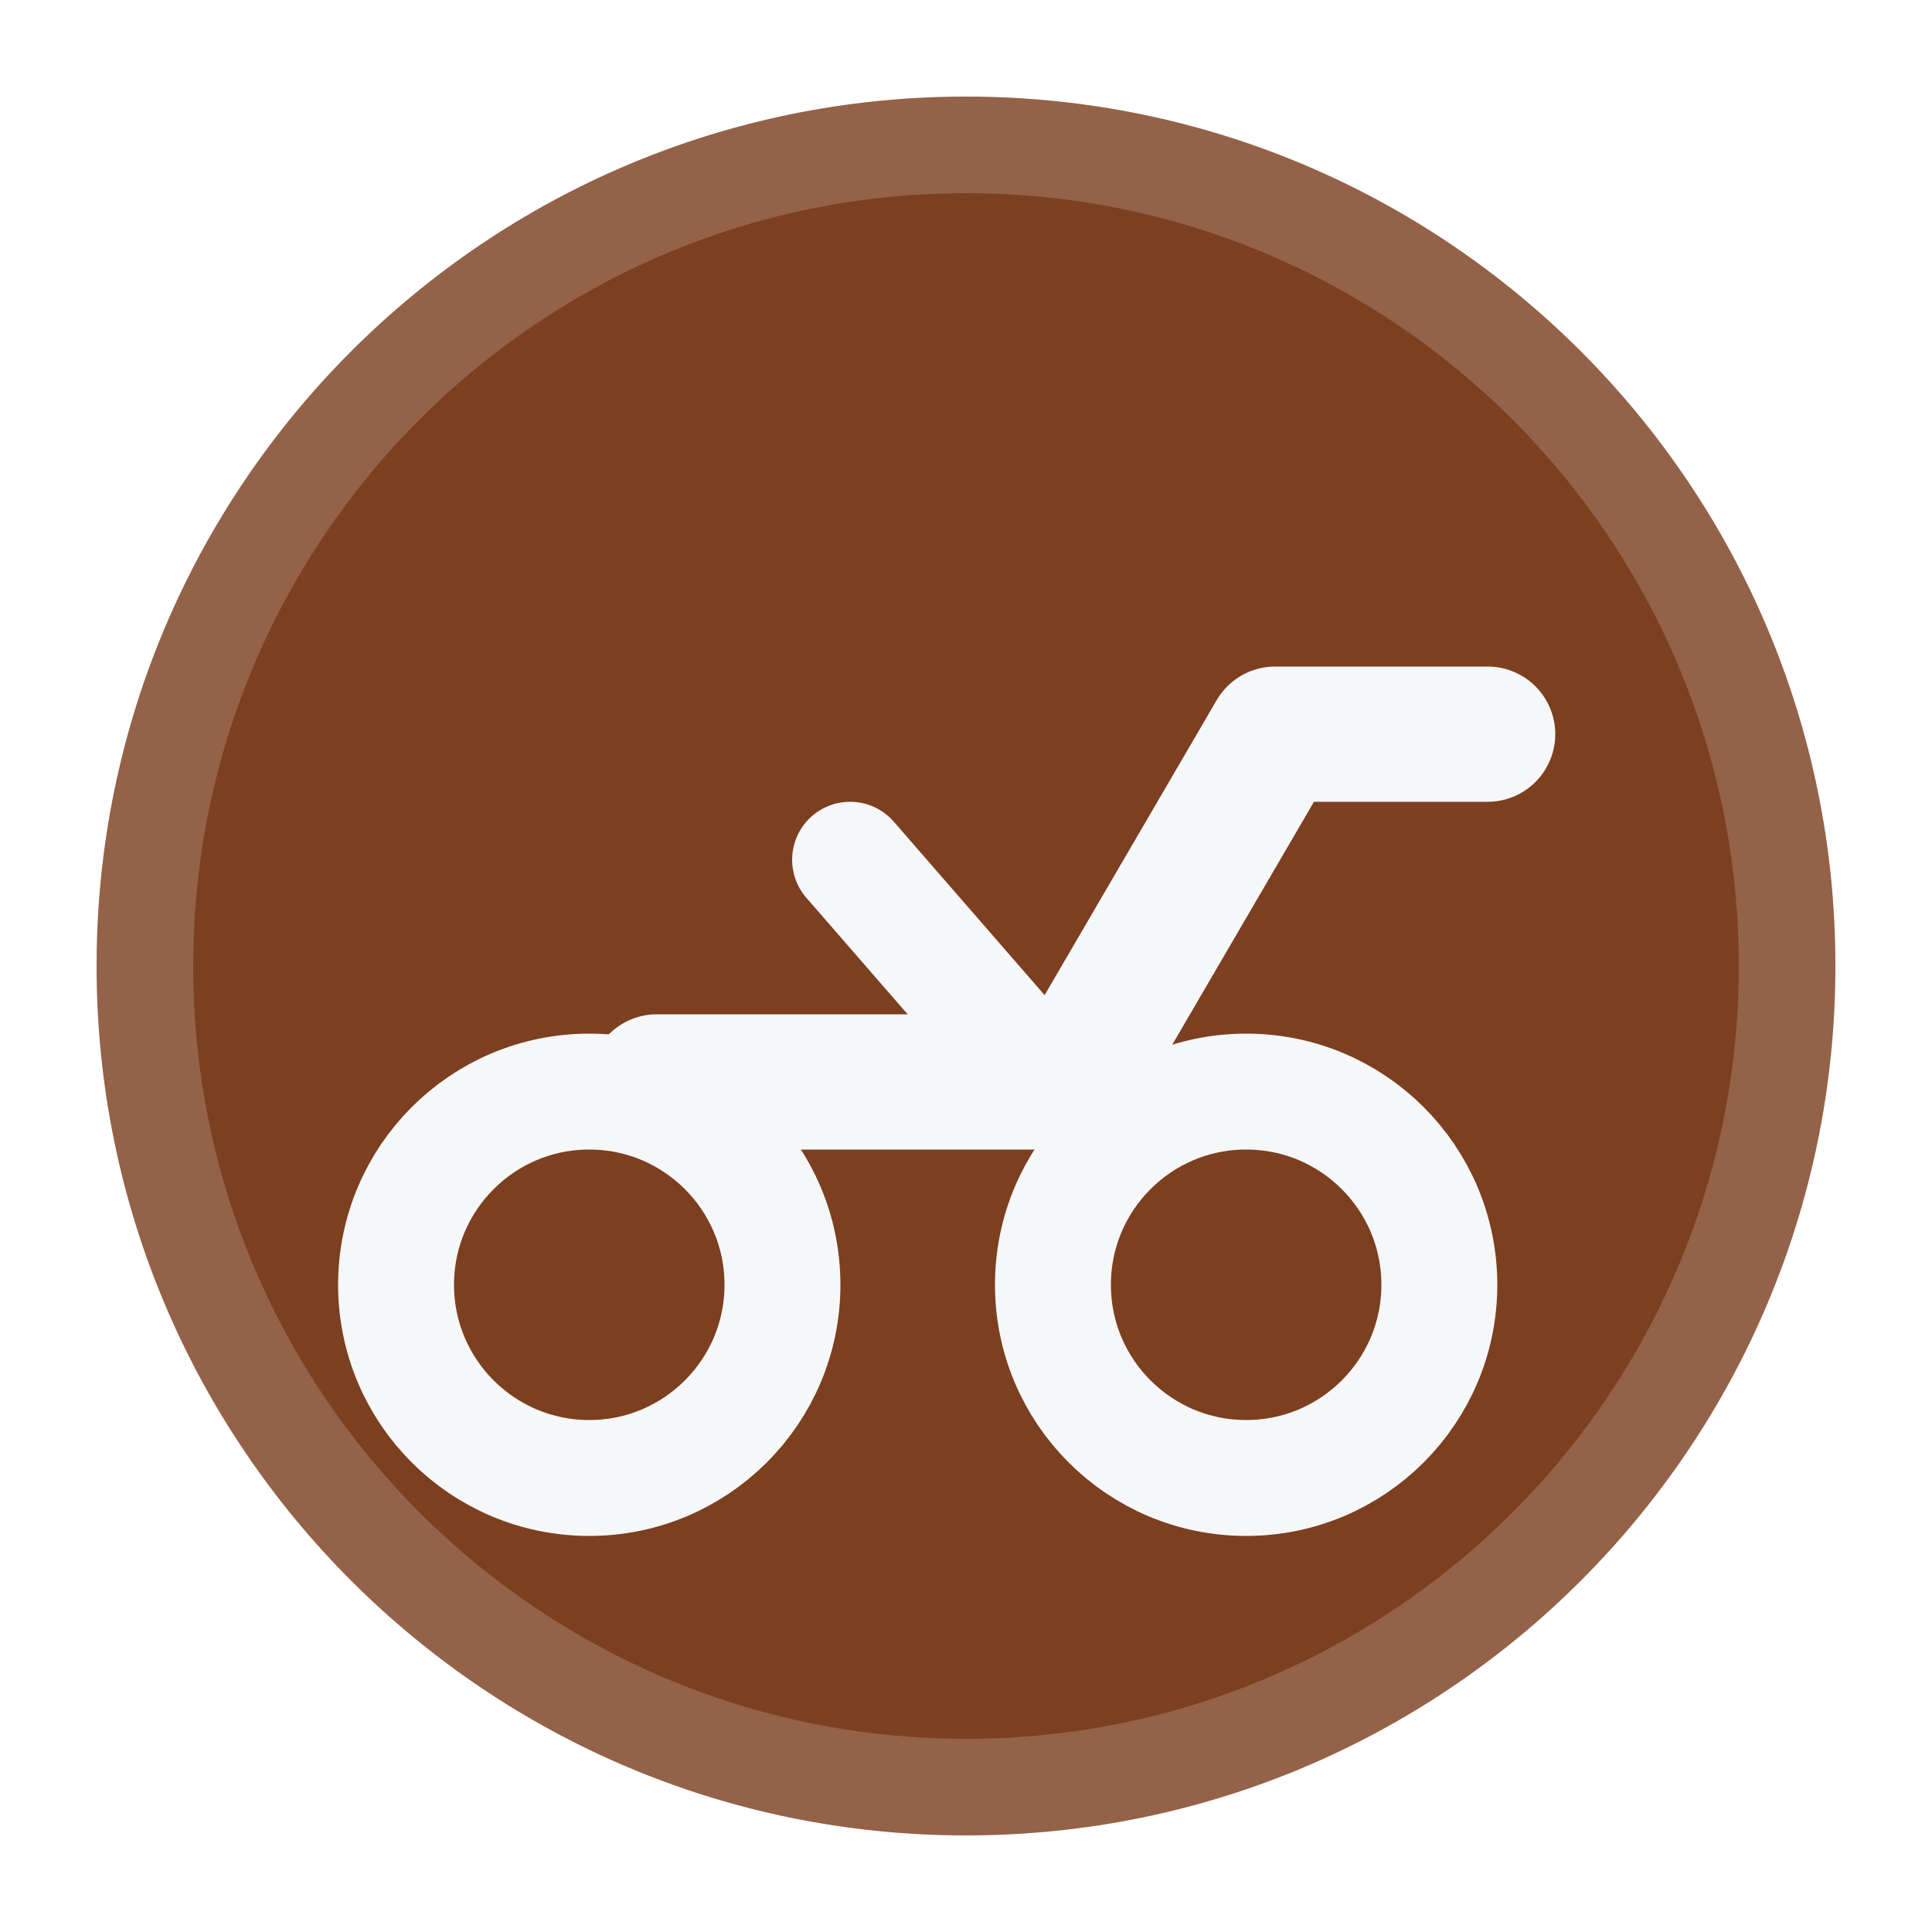
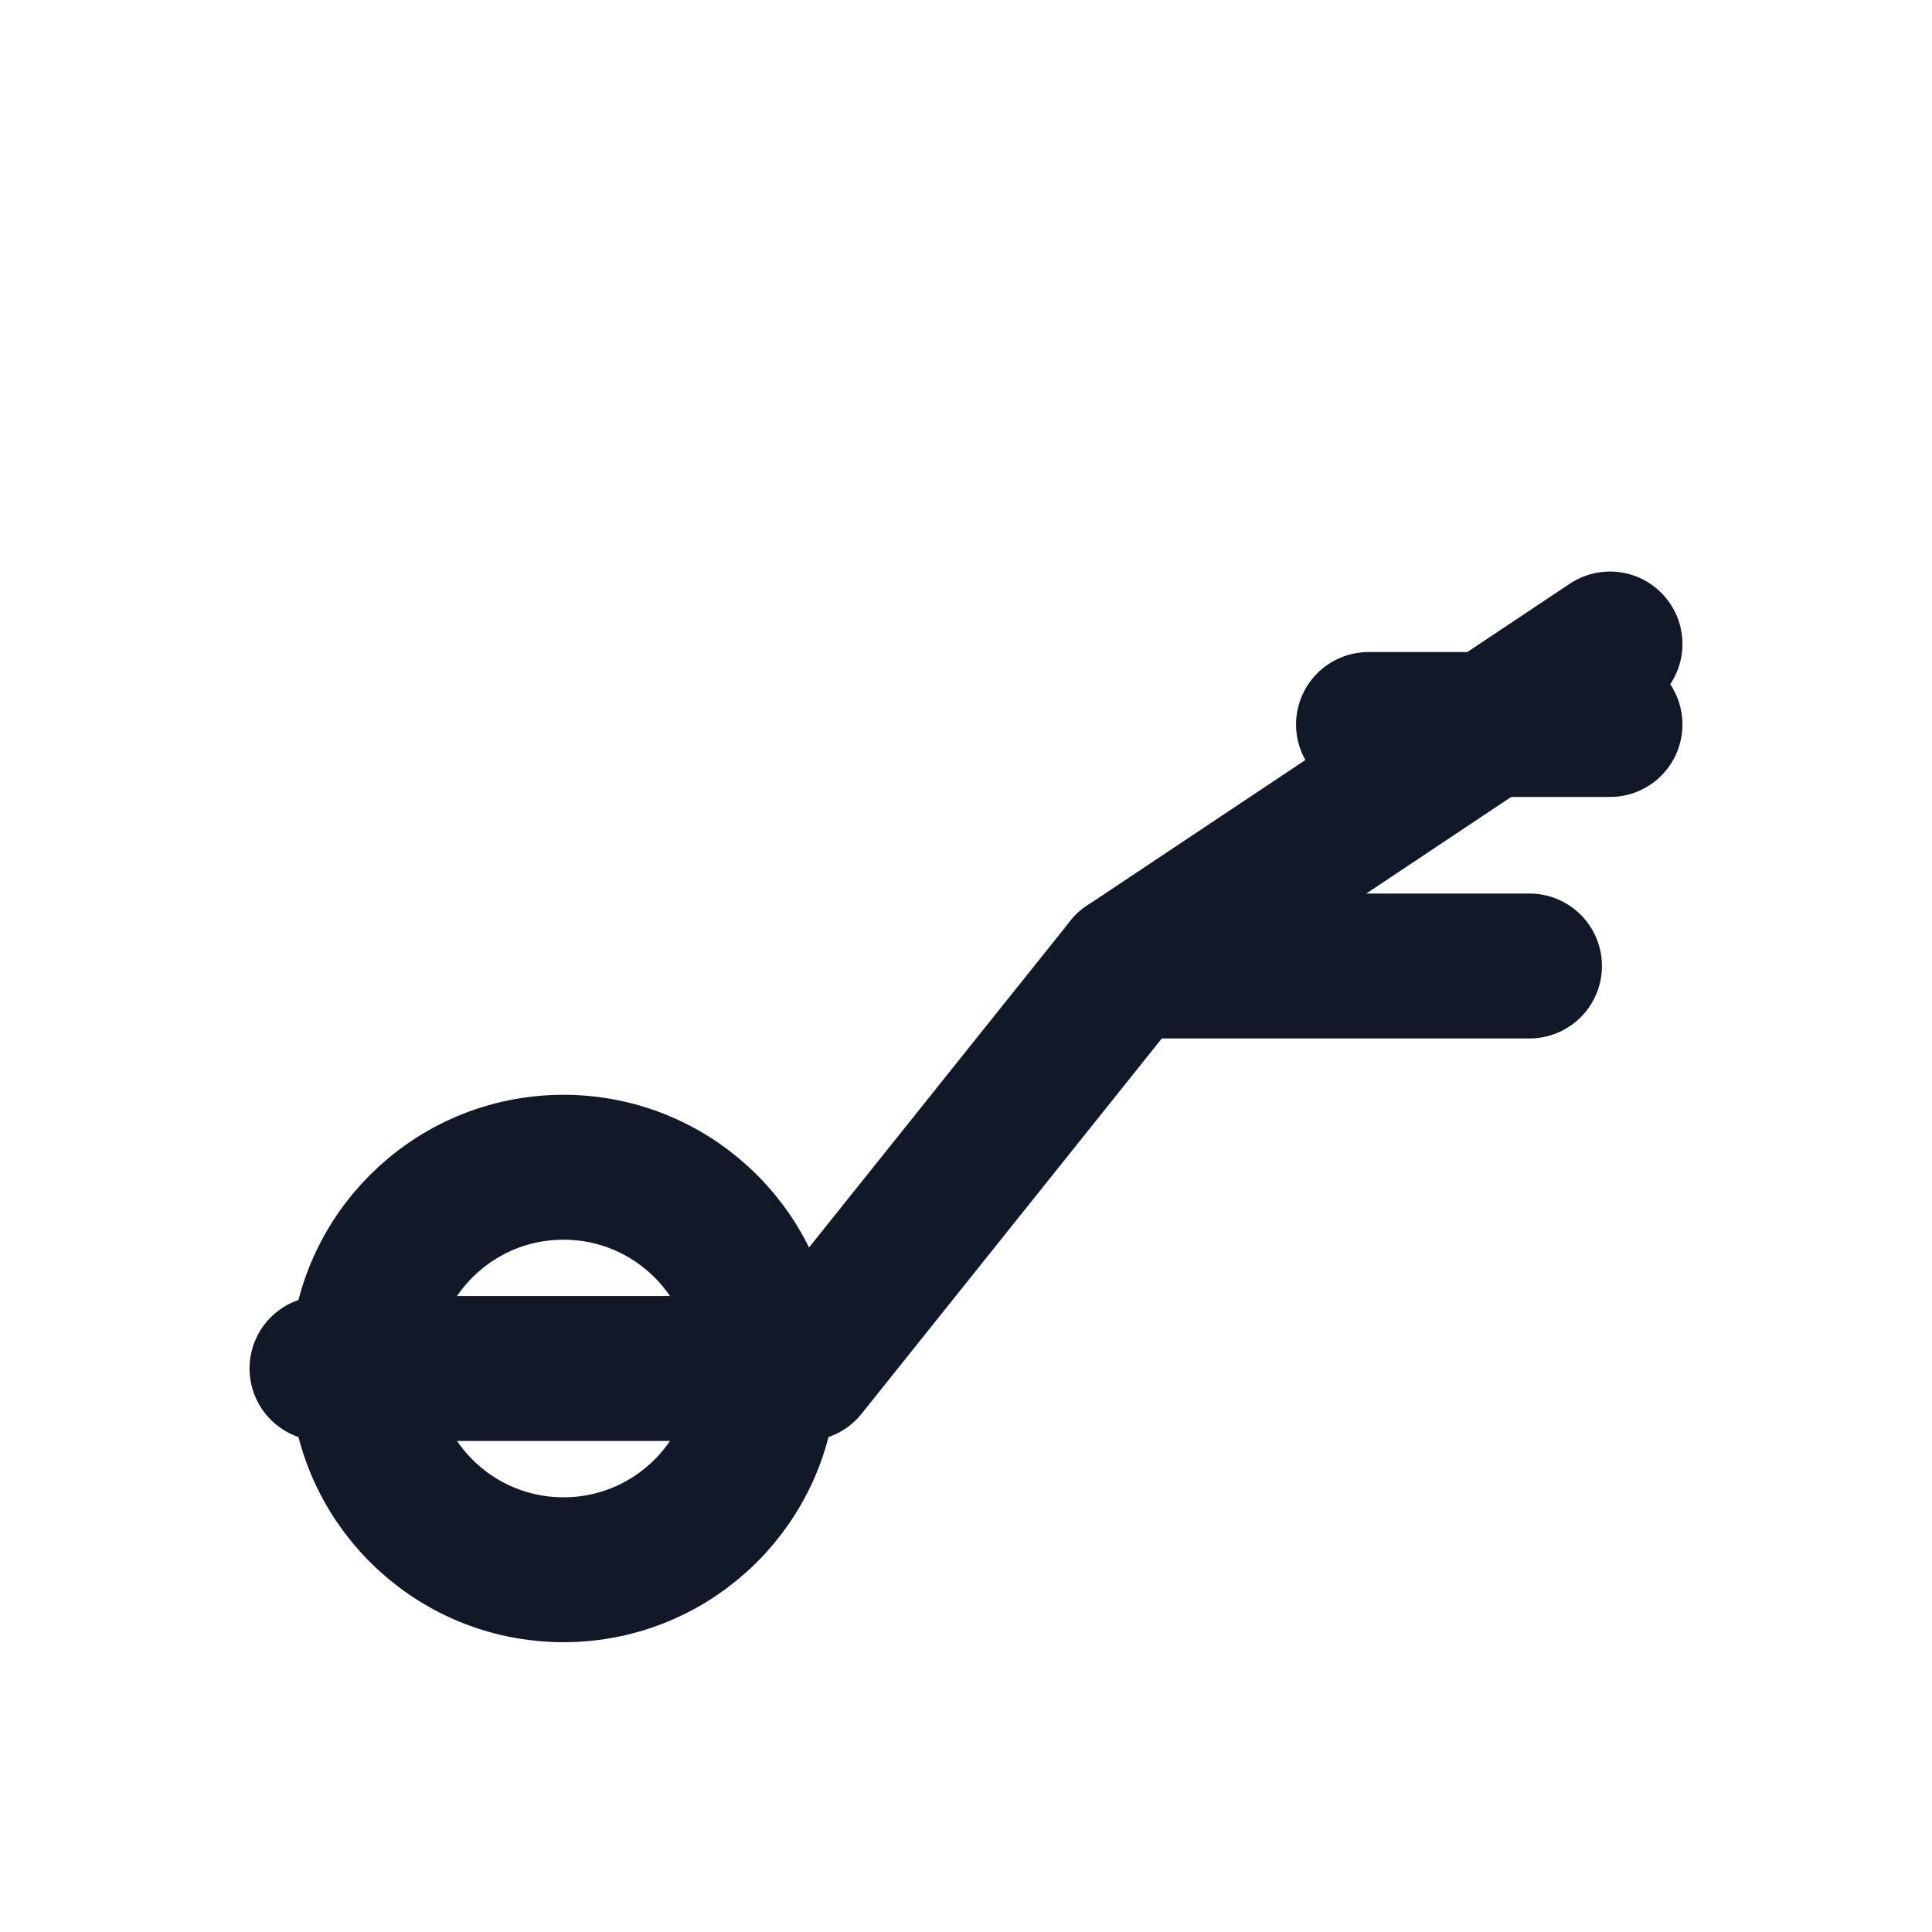
- <svg xmlns="http://www.w3.org/2000/svg" width="20" height="20" viewBox="0 0 20 20" role="img" aria-hidden="true">
-   <circle cx="10" cy="10" r="9" fill="#7C3F20" />
-   <circle cx="10" cy="10" r="8.5" fill="none" stroke="rgba(255,255,255,.18)" stroke-width="1" />
-   <circle cx="6.1" cy="13.3" r="2" fill="none" stroke="#F6F7F8" stroke-width="1.2" />
-   <circle cx="12.9" cy="13.3" r="2" fill="none" stroke="#F6F7F8" stroke-width="1.2" />
-   <path d="M6.8 11.2h4.3l2.1-3.6h2.2" fill="none" stroke="#F6F7F8" stroke-width="1.4" stroke-linecap="round" stroke-linejoin="round" />
-   <path d="M10.8 11.2 8.8 8.9" stroke="#F6F7F8" stroke-width="1.2" stroke-linecap="round" />
+ <svg xmlns="http://www.w3.org/2000/svg" width="24" height="24" viewBox="0 0 24 24" fill="none" stroke="#111827" stroke-width="1.8" stroke-linecap="round" stroke-linejoin="round">
+   <circle cx="7" cy="17" r="2.5" />
+   <path d="M4 17h6l4-5h5" />
+   <path d="M14 12 20 8" />
+   <path d="M17 9h3" />
</svg>
